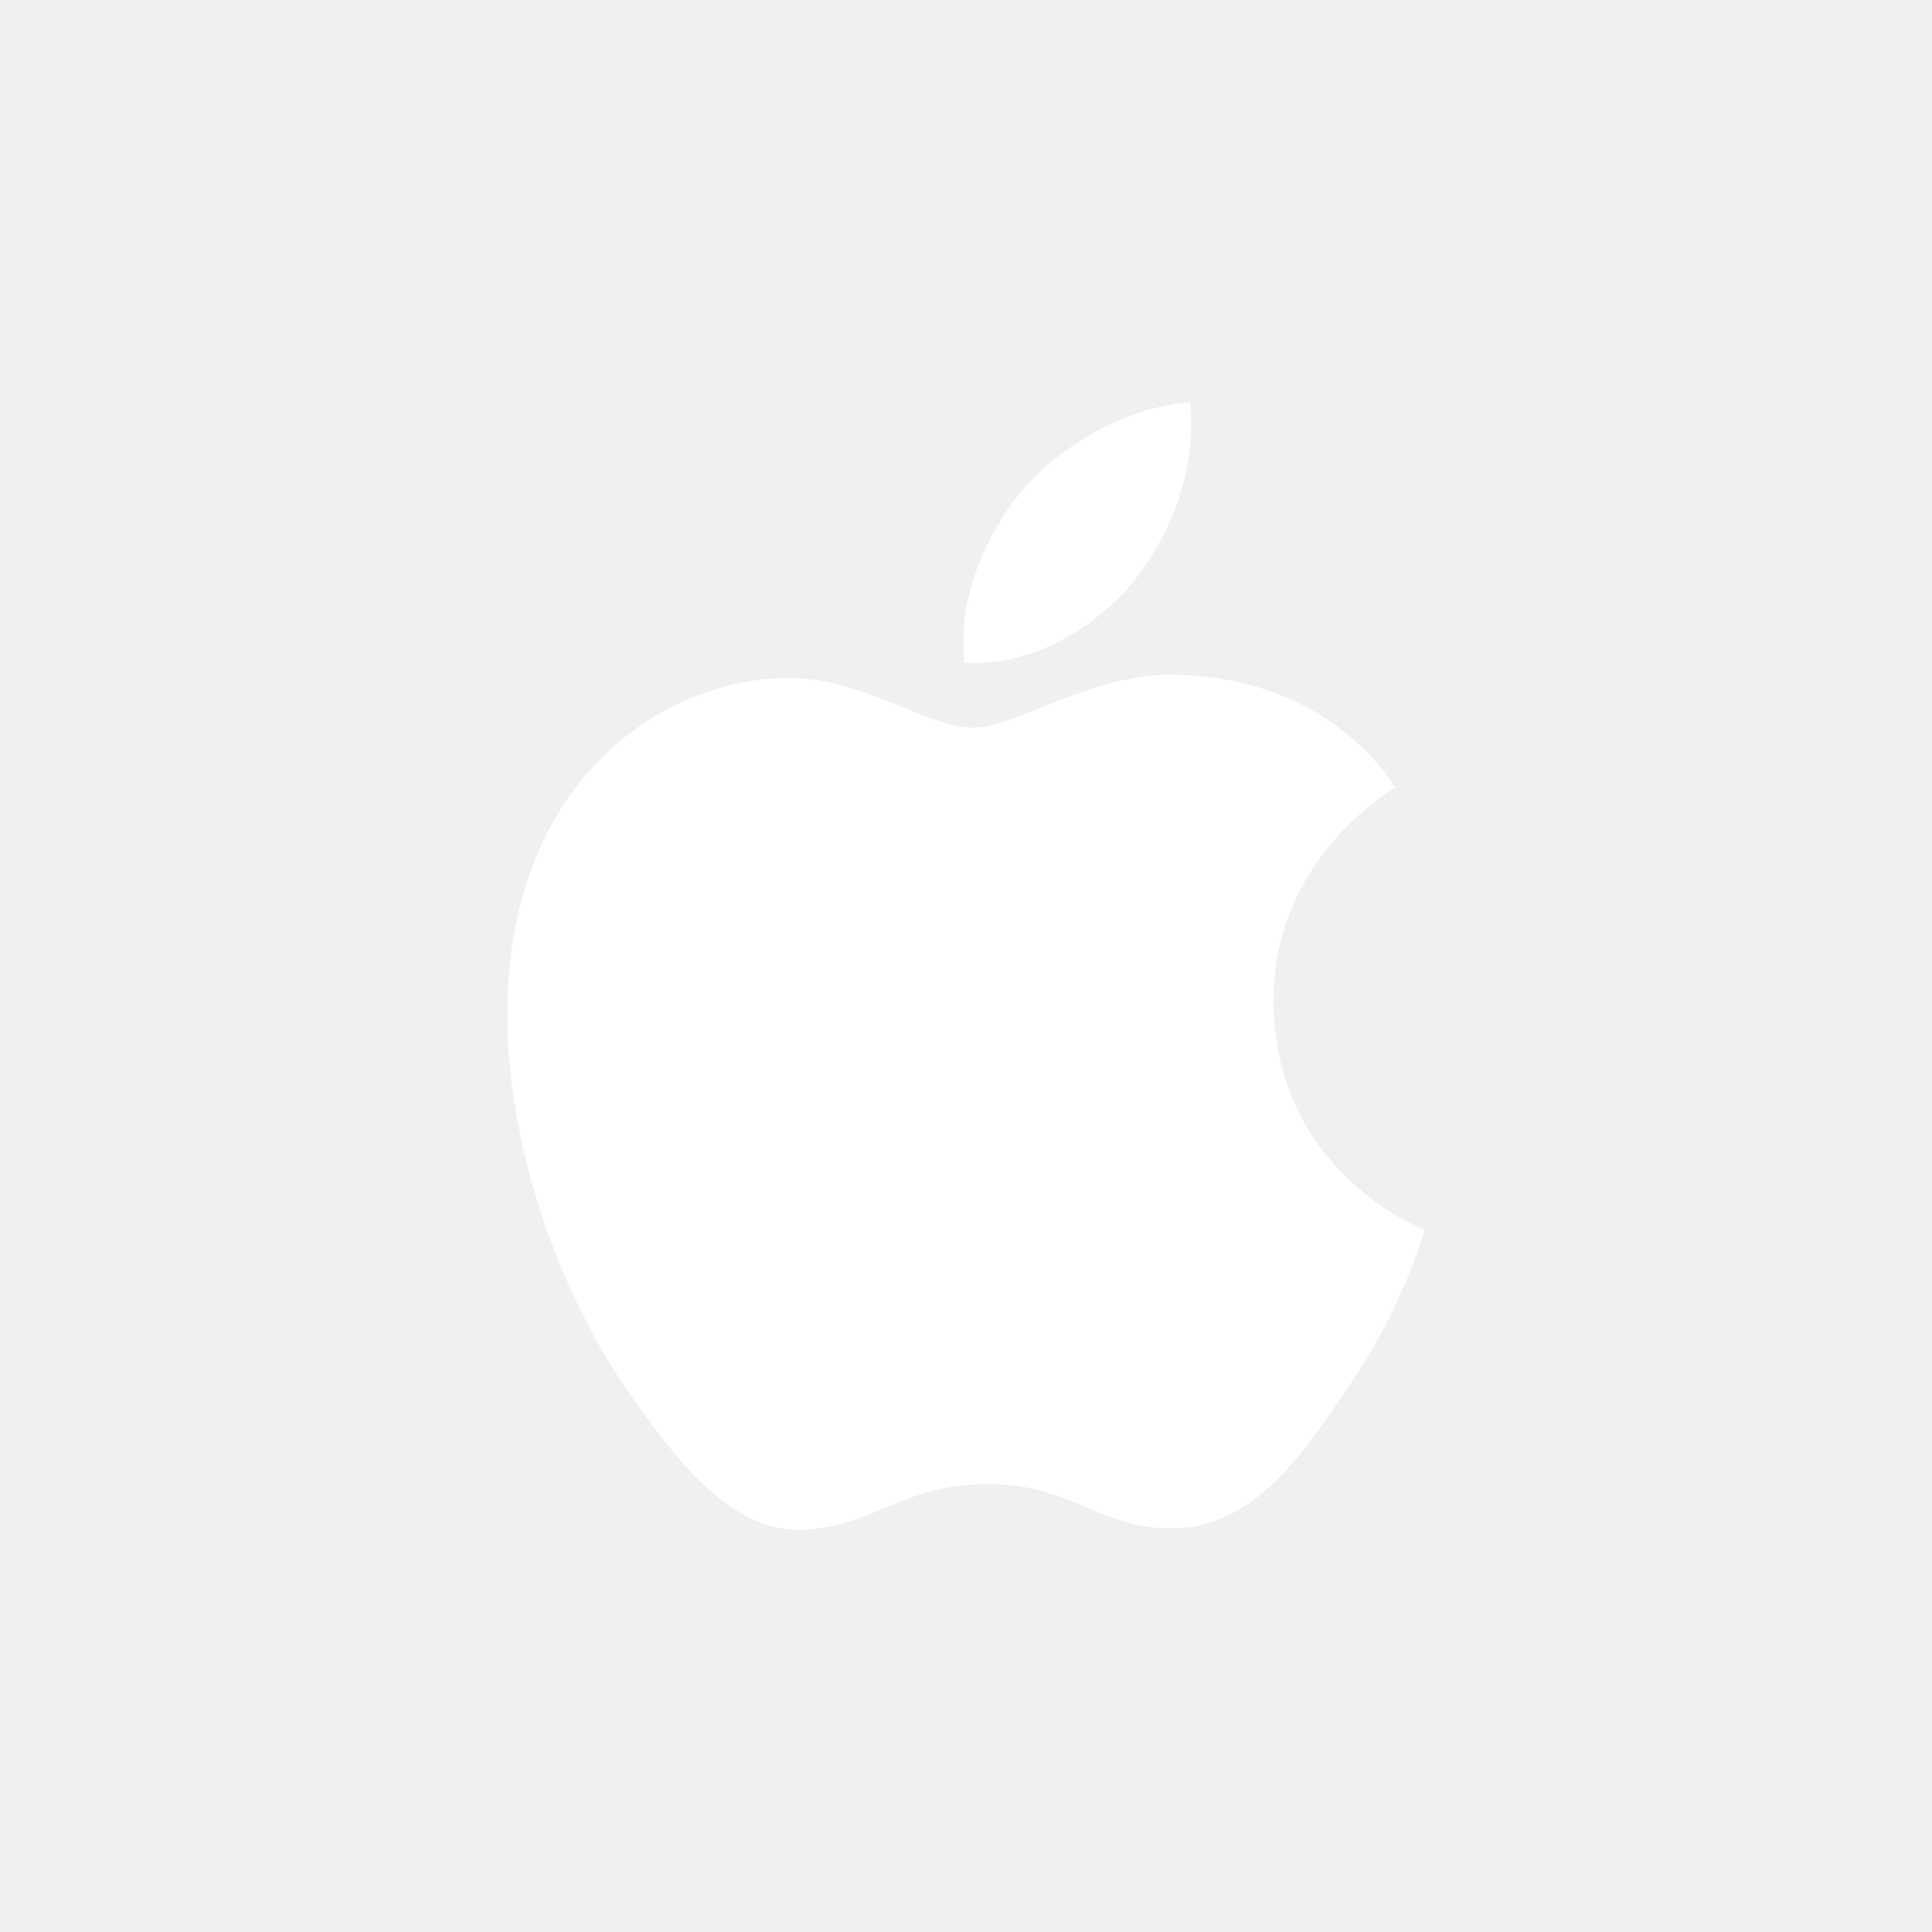
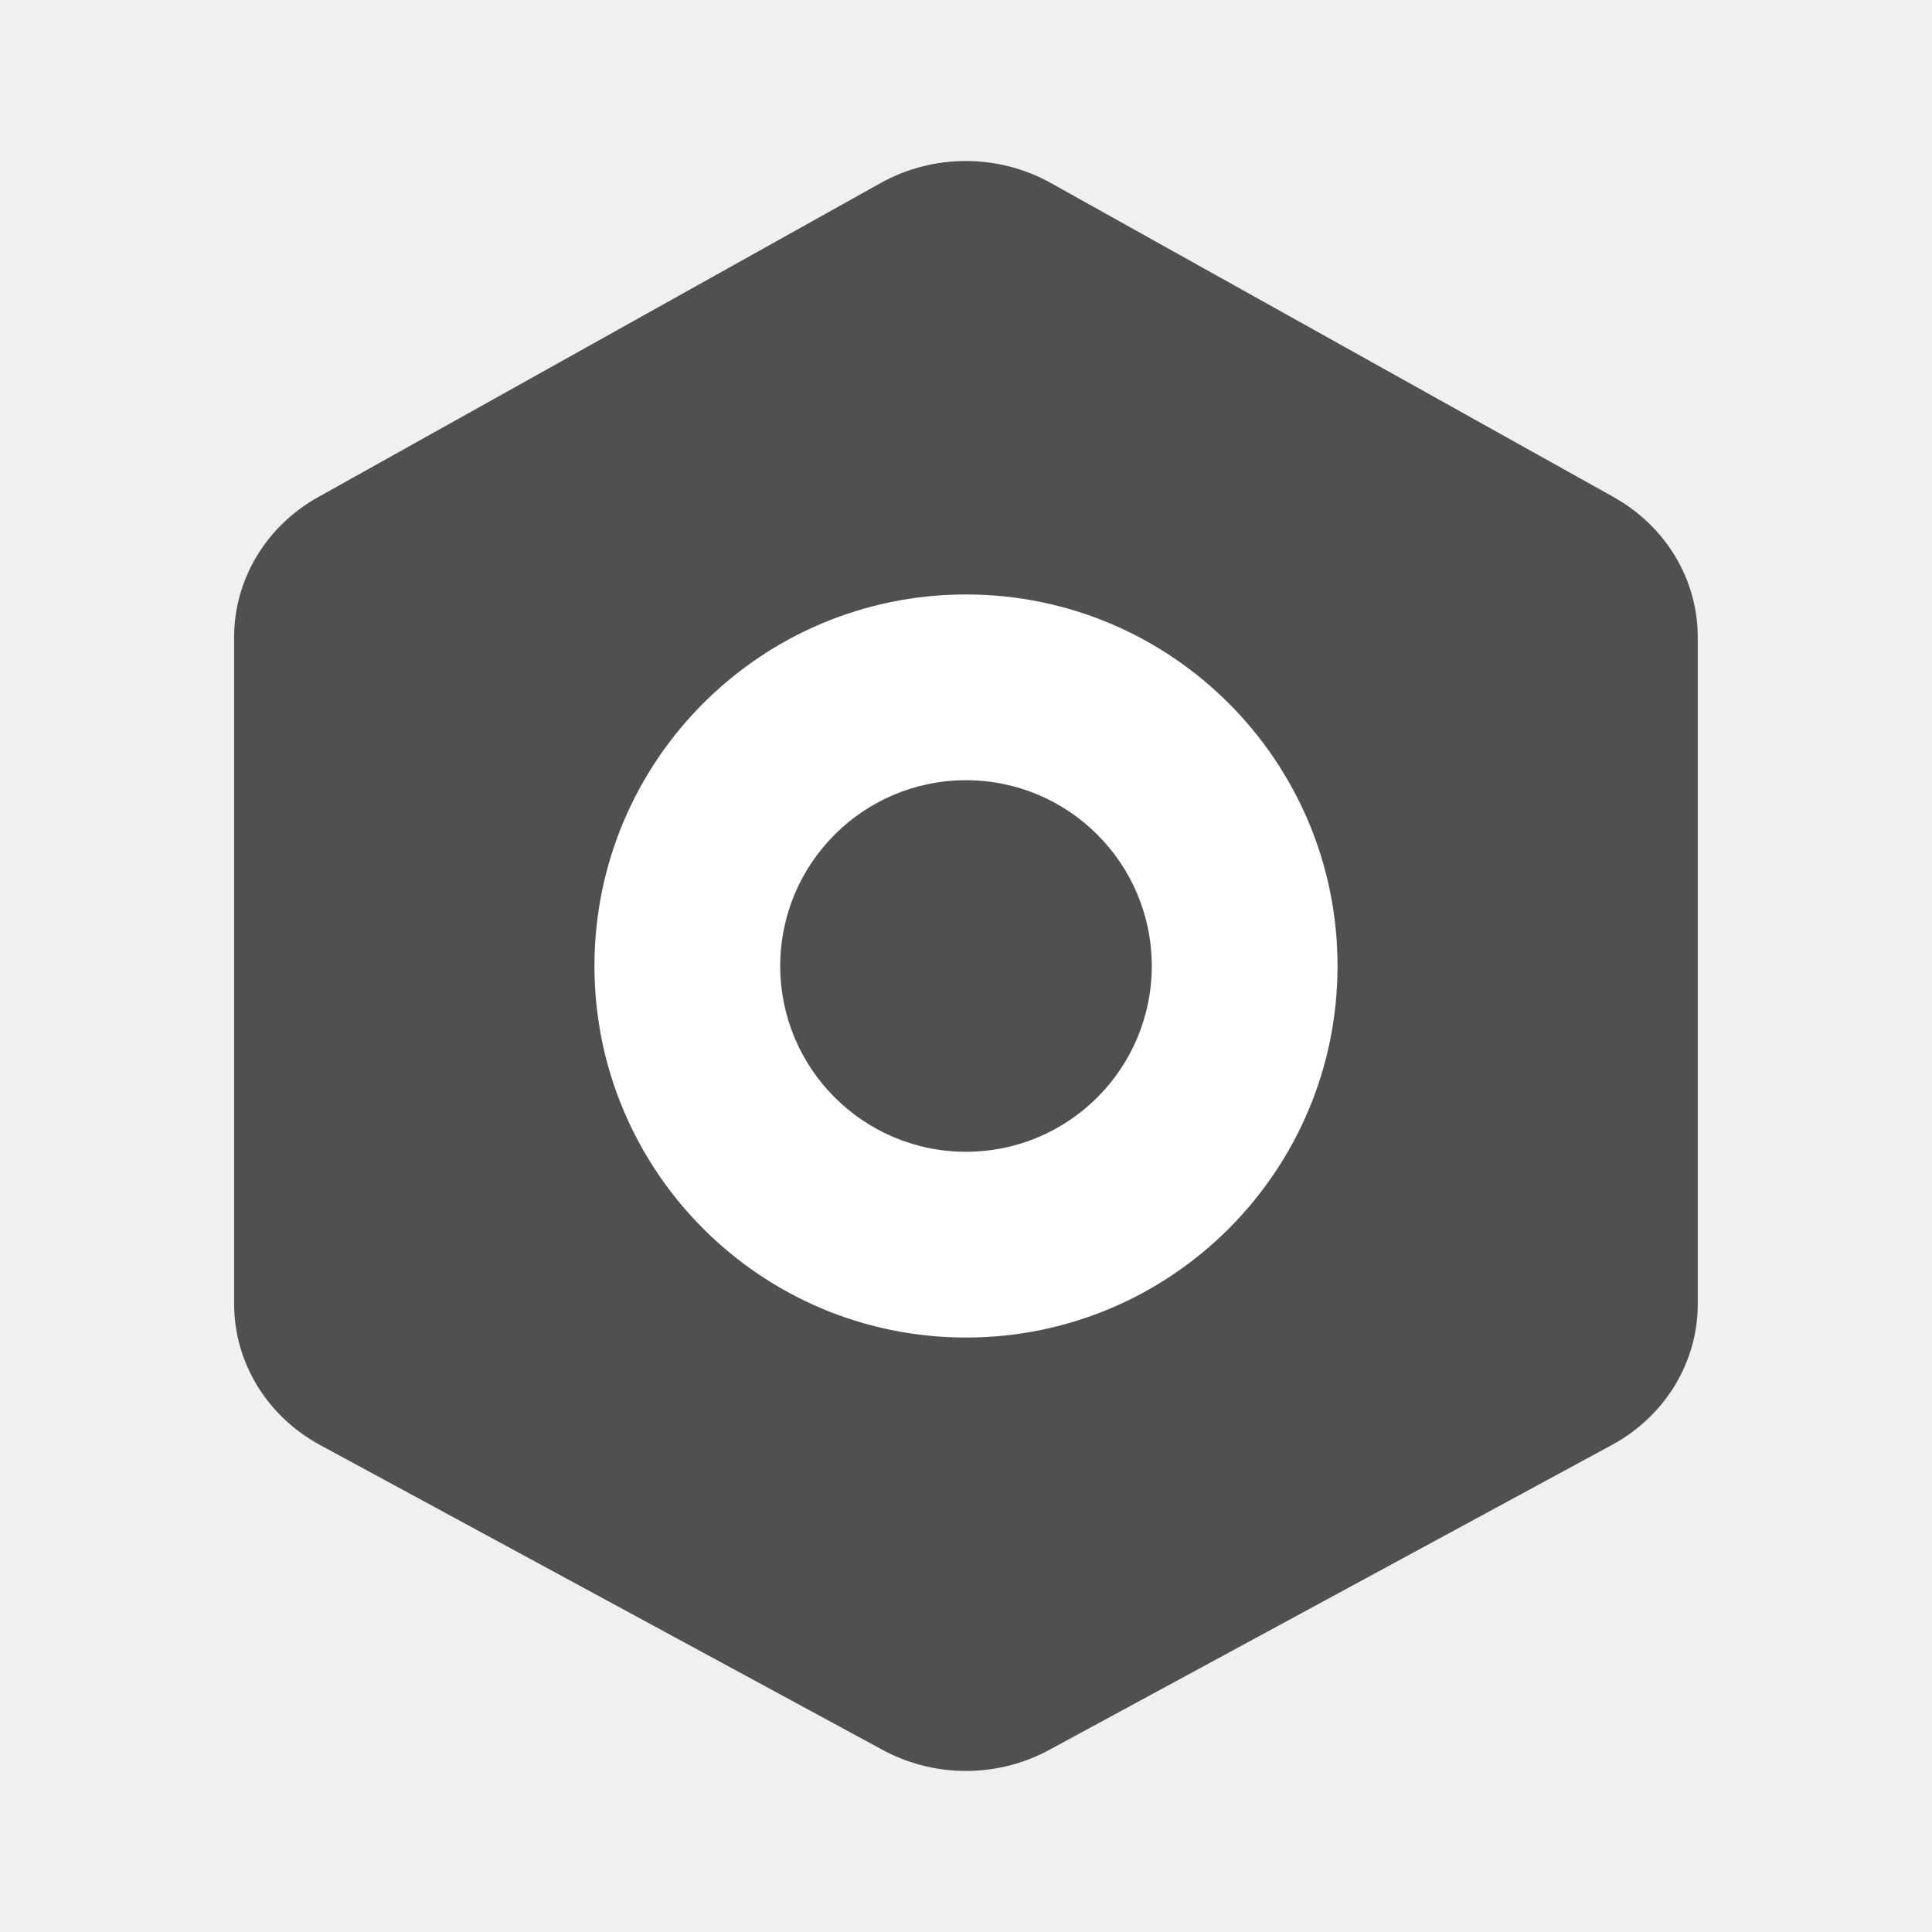
- <svg xmlns="http://www.w3.org/2000/svg" width="24" height="24" version="1.1">
-   <defs>
+ <svg xmlns="http://www.w3.org/2000/svg" width="24" height="24" version="1.1" id="svg1">
+   <defs id="defs1">
    <style id="current-color-scheme" type="text/css">.ColorScheme-Text { color:#ffffff; }</style>
  </defs>
-   <g class="ColorScheme-Text" transform="matrix(.875 0 0 .875 5 -243.5)" fill="currentColor">
-     <path d="m10.356 286.57c0.552-0.687 0.926-1.621 0.823-2.567-0.795 0.033-1.785 0.552-2.359 1.219-0.507 0.592-0.957 1.559-0.84 2.471 0.892 0.067 1.806-0.451 2.377-1.124zm2.011 5.945c-0.019-2.023 1.656-3.006 1.732-3.053-0.947-1.383-2.417-1.57-2.935-1.587-1.235-0.126-2.43 0.742-3.06 0.742-0.641-8e-5 -1.609-0.727-2.652-0.706-1.344 0.02-2.602 0.798-3.291 2.003-1.418 2.463-0.361 6.08 1.001 8.066 0.682 0.978 1.477 2.066 2.52 2.023 1.02-0.039 1.4-0.647 2.632-0.647 1.22 0 1.577 0.647 2.641 0.627 1.095-0.018 1.784-0.979 2.442-1.961 0.785-1.12 1.101-2.218 1.114-2.276-0.024-9e-3 -2.122-0.807-2.145-3.229z" />
+   <g id="g1628" transform="matrix(0.7692308,0,0,0.7692308,-0.3076923,-23.38462)">
+     <path style="color:#000000;font-style:normal;font-variant:normal;font-weight:normal;font-stretch:normal;font-size:medium;line-height:normal;font-family:sans-serif;font-variant-ligatures:normal;font-variant-position:normal;font-variant-caps:normal;font-variant-numeric:normal;font-variant-alternates:normal;font-variant-east-asian:normal;font-feature-settings:normal;font-variation-settings:normal;text-indent:0;text-align:start;text-decoration:none;text-decoration-line:none;text-decoration-style:solid;text-decoration-color:#000000;letter-spacing:normal;word-spacing:normal;text-transform:none;writing-mode:lr-tb;direction:ltr;text-orientation:mixed;dominant-baseline:auto;baseline-shift:baseline;text-anchor:start;white-space:normal;shape-padding:0;shape-margin:0;inline-size:0;clip-rule:nonzero;display:inline;overflow:visible;visibility:visible;isolation:auto;mix-blend-mode:normal;color-interpolation:sRGB;color-interpolation-filters:linearRGB;solid-color:#000000;solid-opacity:1;vector-effect:none;fill:#505050;fill-opacity:1;fill-rule:nonzero;stroke:none;stroke-width:0.026;stroke-linecap:butt;stroke-linejoin:miter;stroke-miterlimit:4;stroke-dasharray:none;stroke-dashoffset:0;stroke-opacity:1;color-rendering:auto;image-rendering:auto;shape-rendering:auto;text-rendering:auto;enable-background:accumulate;stop-color:#000000" d="M 26.462,38.429 17.369,33.355 c -0.848,-0.473 -1.897,-0.473 -2.746,0 l -9.087,5.074 c -0.84,0.469 -1.355,1.33 -1.355,2.26 v 10.77 c -3.389e-4,0.941 0.529,1.81 1.385,2.275 l 9.091,4.927 c 0.833,0.451 1.852,0.451 2.684,0 l 9.091,-4.927 c 0.856,-0.464 1.386,-1.333 1.385,-2.275 V 40.689 c 1.83e-4,-0.93 -0.516,-1.79 -1.355,-2.259 z" id="path1639" />
+     <circle style="opacity:1;fill:#ffffff;fill-opacity:1;stroke-width:3.441;stroke-linecap:round;stroke-linejoin:round;paint-order:stroke fill markers" id="path1612" cx="16" cy="46" r="6" />
+     <circle style="opacity:1;fill:#505050;fill-opacity:1;stroke-width:1.721;stroke-linecap:round;stroke-linejoin:round;paint-order:stroke fill markers" id="circle1616" cx="16" cy="46" r="3" />
  </g>
</svg>
